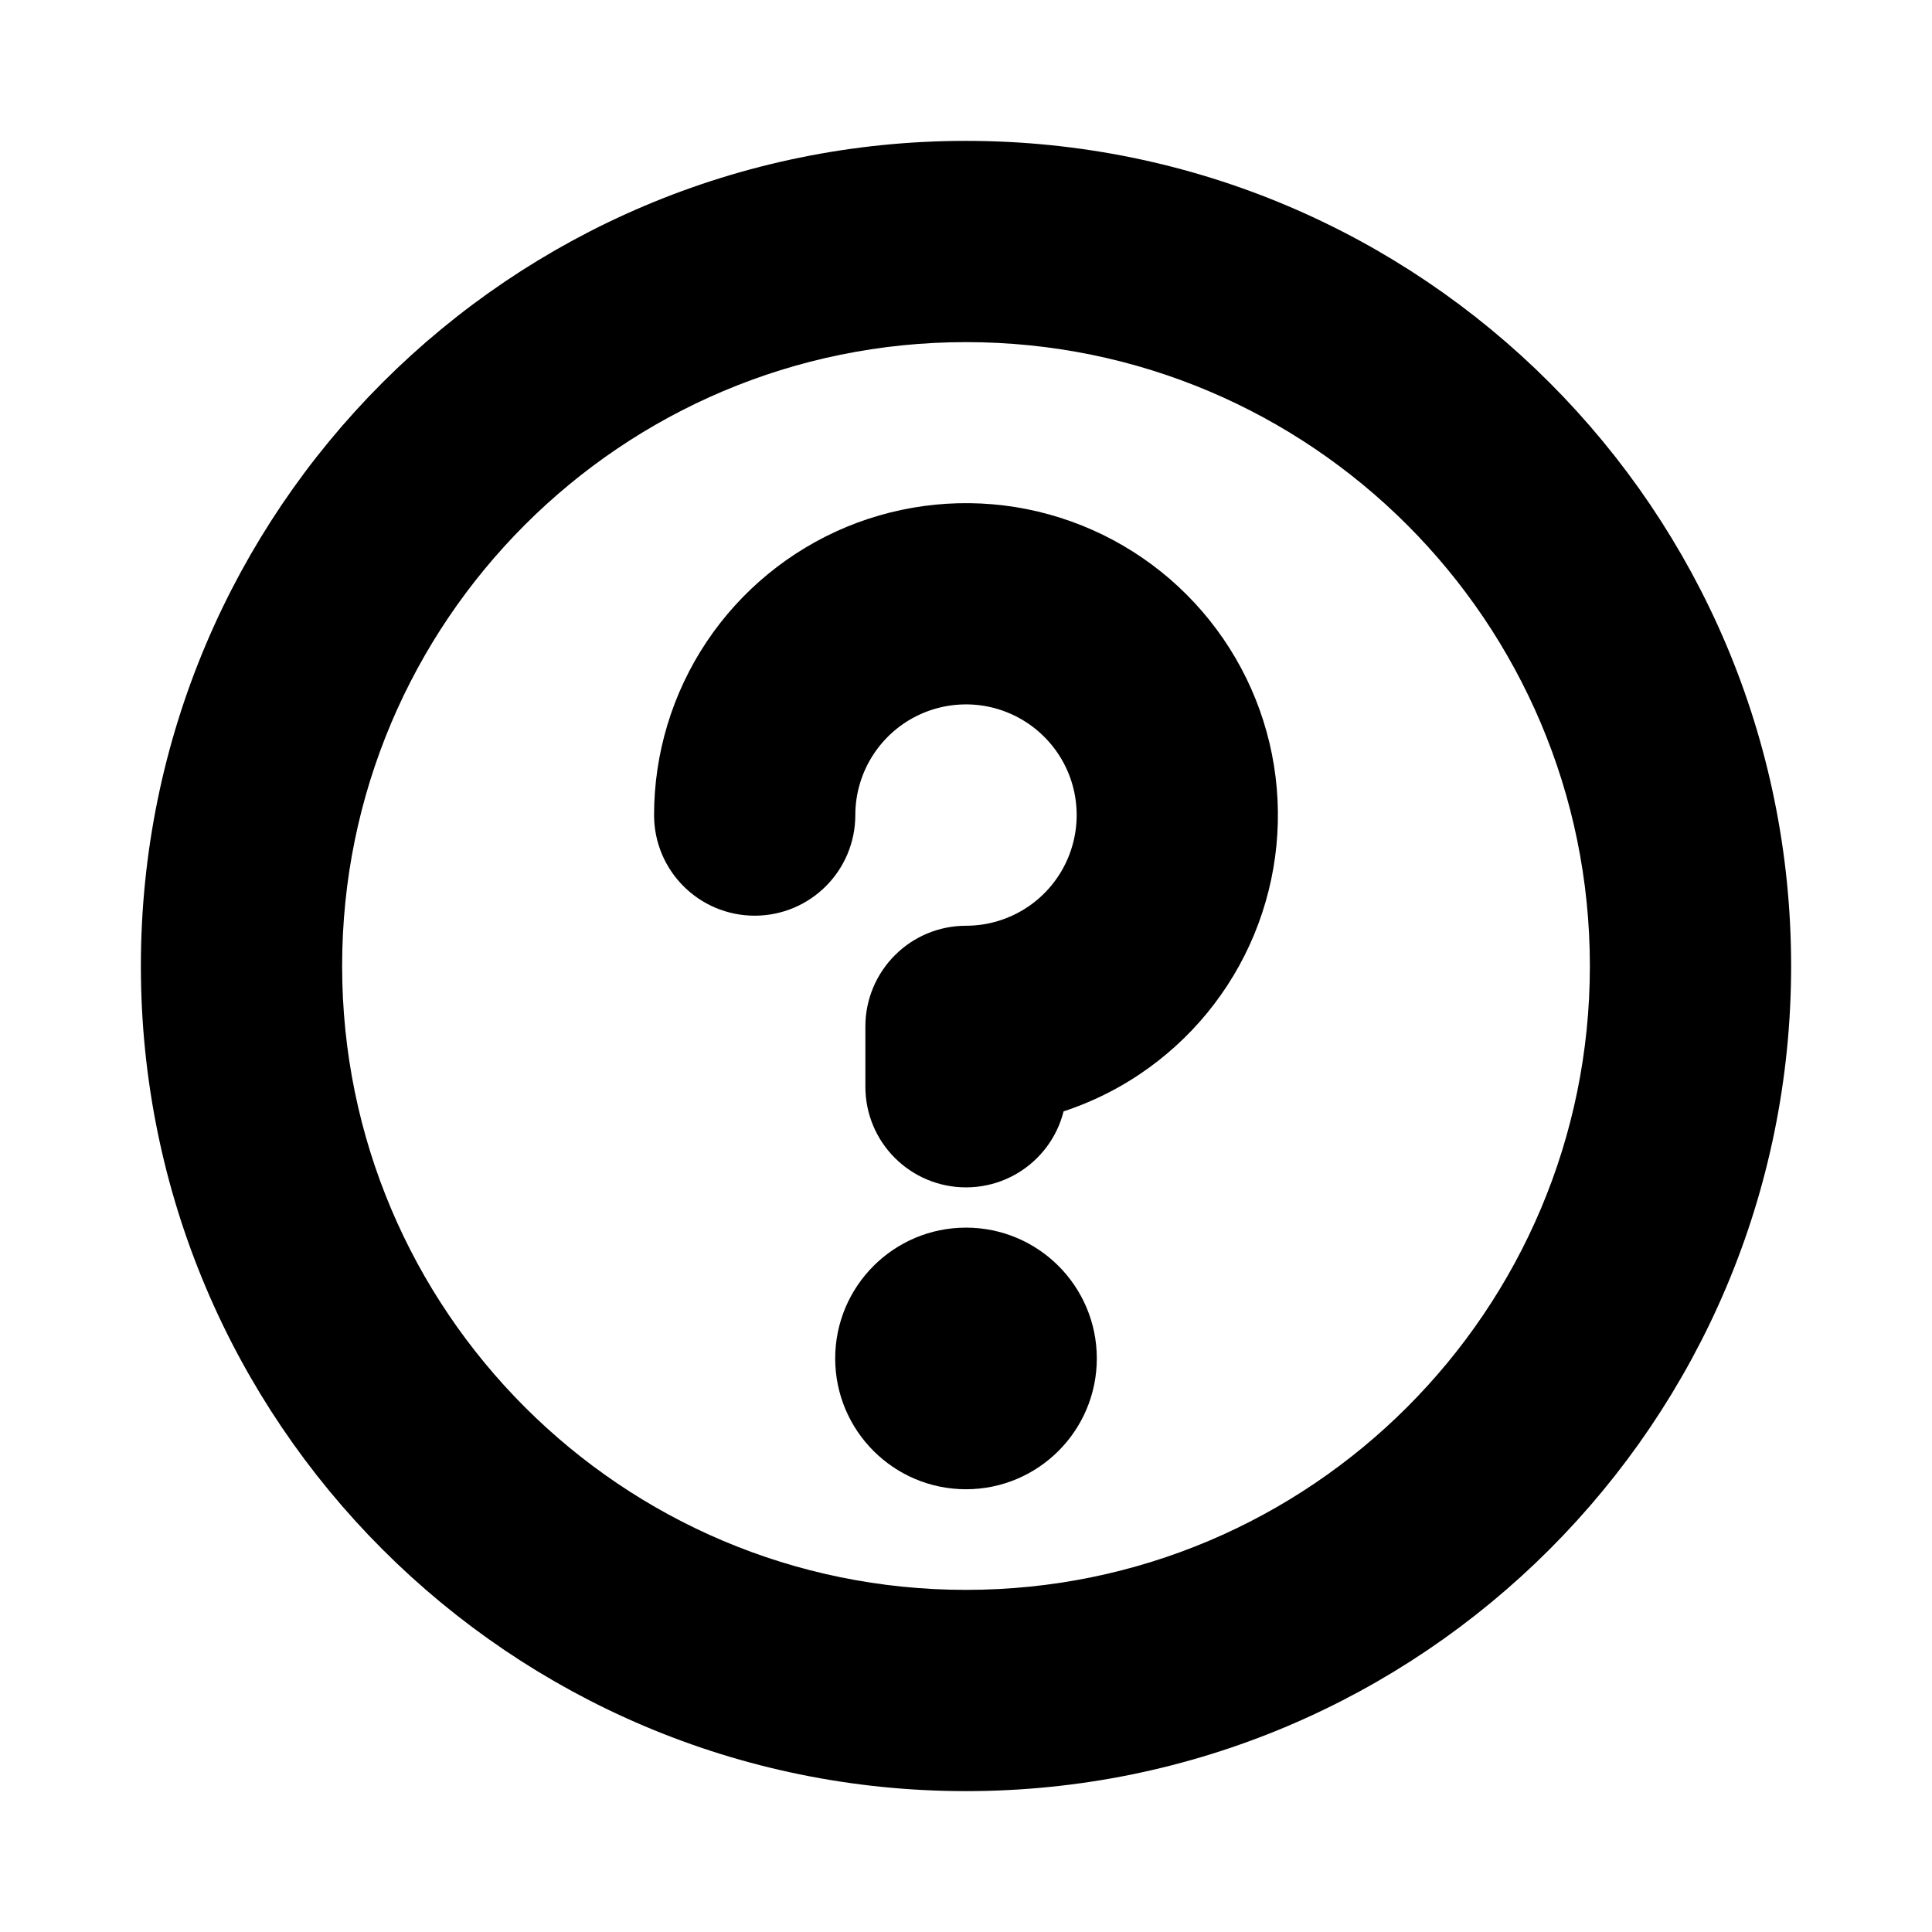
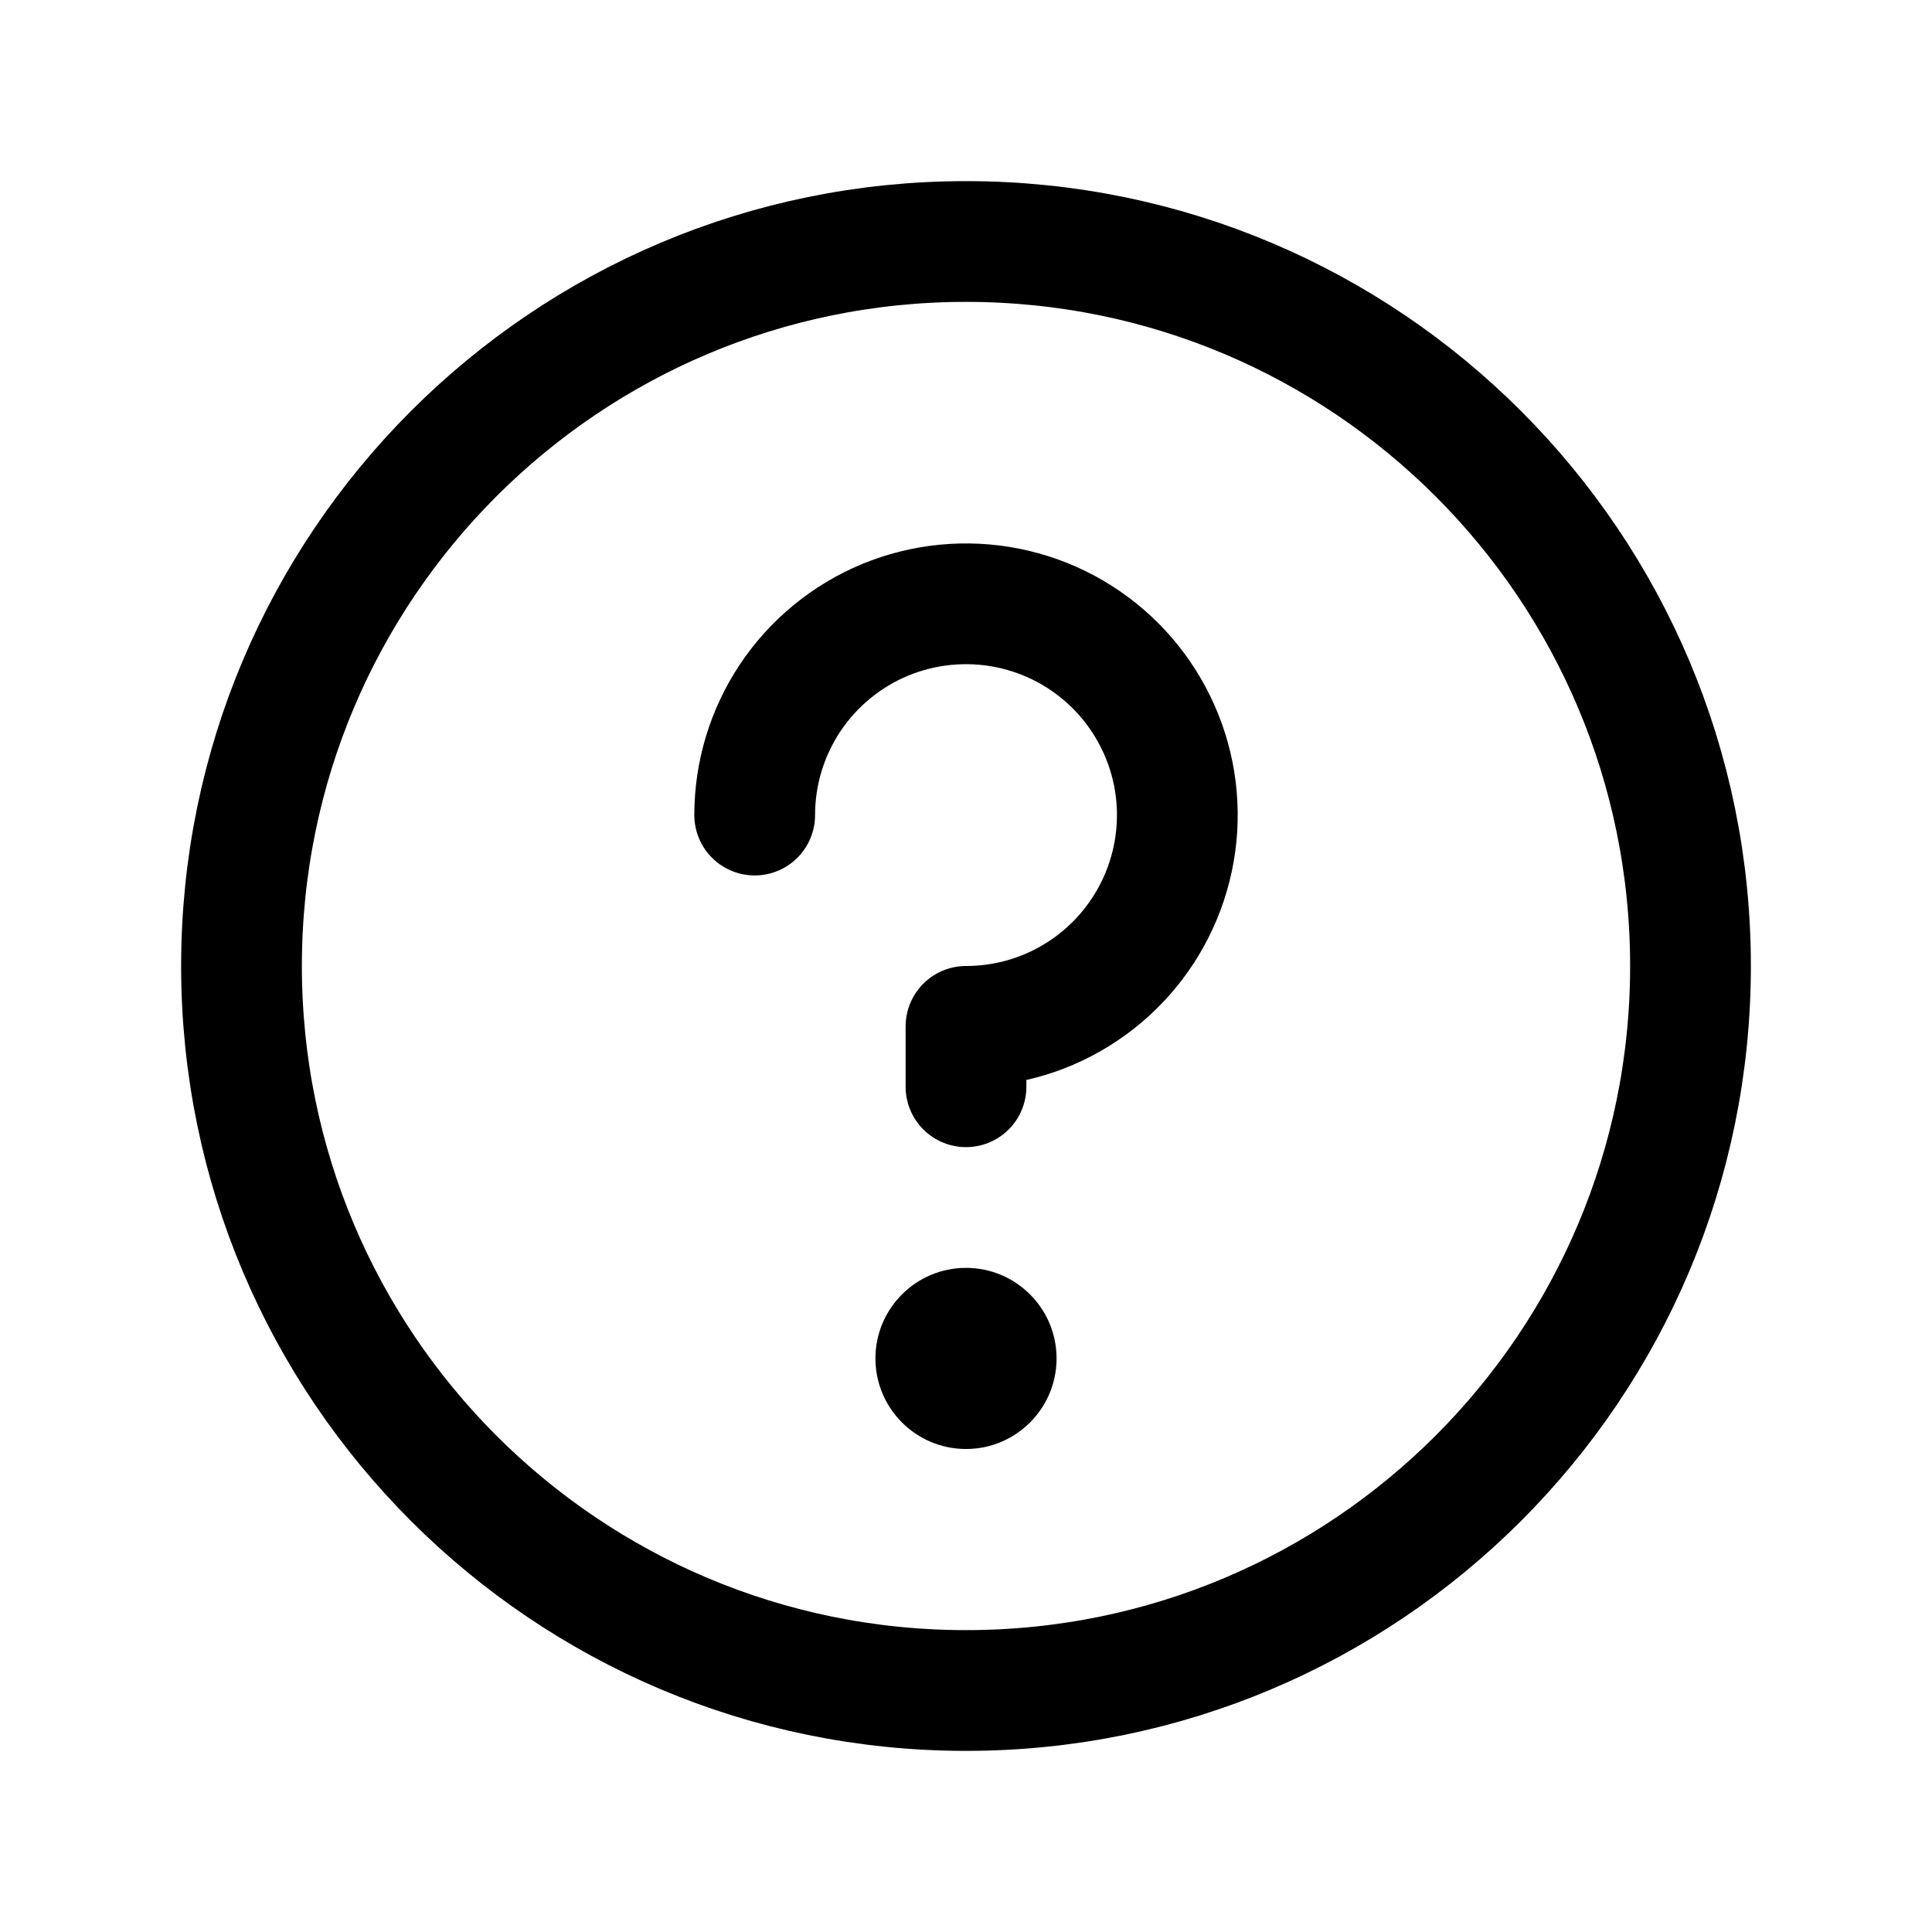
- <svg xmlns="http://www.w3.org/2000/svg" width="24" height="24" viewBox="0 0 24 24" fill="currentColor" stroke="currentColor" stroke-linecap="round" stroke-linejoin="round">
-   <path fill-rule="evenodd" clip-rule="evenodd" d="M12 3.75C7.444 3.75 3.75 7.444 3.75 12C3.75 16.556 7.444 20.25 12 20.25C16.556 20.25 20.25 16.556 20.25 12C20.25 7.444 16.556 3.75 12 3.75ZM2.25 12C2.25 6.615 6.615 2.25 12 2.25C17.385 2.25 21.75 6.615 21.75 12C21.75 17.385 17.385 21.75 12 21.75C6.615 21.75 2.25 17.385 2.25 12Z" />
-   <path d="M12 18C12.621 18 13.125 17.496 13.125 16.875C13.125 16.254 12.621 15.75 12 15.75C11.379 15.75 10.875 16.254 10.875 16.875C10.875 17.496 11.379 18 12 18Z" />
-   <path fill-rule="evenodd" clip-rule="evenodd" d="M10.708 7.007C11.325 6.752 12.004 6.685 12.658 6.815C13.313 6.946 13.914 7.267 14.386 7.739C14.858 8.211 15.18 8.812 15.31 9.467C15.44 10.122 15.373 10.8 15.118 11.417C14.863 12.034 14.43 12.561 13.875 12.932C13.531 13.162 13.149 13.325 12.75 13.416V13.5C12.75 13.915 12.414 14.25 12 14.25C11.586 14.25 11.25 13.915 11.25 13.5V12.75C11.25 12.552 11.329 12.361 11.47 12.22C11.61 12.079 11.801 12 12 12C12.371 12 12.733 11.89 13.042 11.684C13.35 11.478 13.59 11.186 13.732 10.843C13.874 10.5 13.911 10.123 13.839 9.76C13.767 9.396 13.588 9.062 13.326 8.8C13.064 8.537 12.729 8.359 12.366 8.286C12.002 8.214 11.625 8.251 11.282 8.393C10.94 8.535 10.647 8.775 10.441 9.084C10.235 9.392 10.125 9.755 10.125 10.125C10.125 10.54 9.789 10.875 9.375 10.875C8.961 10.875 8.625 10.54 8.625 10.125C8.625 9.458 8.823 8.805 9.194 8.25C9.565 7.695 10.092 7.263 10.708 7.007Z" />
+ <svg xmlns="http://www.w3.org/2000/svg" width="24" height="24" viewBox="0 0 24 24" fill="none">
+   <path d="M12 21C16.971 21 21 16.971 21 12C21 7.029 16.971 3 12 3C7.029 3 3 7.029 3 12C3 16.971 7.029 21 12 21Z" stroke="currentColor" stroke-width="1.5" stroke-linecap="round" stroke-linejoin="round" />
+   <path d="M12 18C12.621 18 13.125 17.496 13.125 16.875C13.125 16.254 12.621 15.75 12 15.75C11.379 15.75 10.875 16.254 10.875 16.875C10.875 17.496 11.379 18 12 18Z" fill="currentColor" />
+   <path d="M12 13.5V12.75C12.519 12.75 13.027 12.597 13.458 12.308C13.89 12.02 14.226 11.61 14.425 11.13C14.624 10.65 14.676 10.123 14.575 9.613C14.473 9.104 14.223 8.636 13.856 8.269C13.489 7.902 13.021 7.652 12.512 7.551C12.003 7.45 11.475 7.502 10.995 7.7C10.516 7.899 10.106 8.235 9.817 8.667C9.529 9.099 9.375 9.606 9.375 10.125" stroke="currentColor" stroke-width="1.5" stroke-linecap="round" stroke-linejoin="round" />
</svg>
